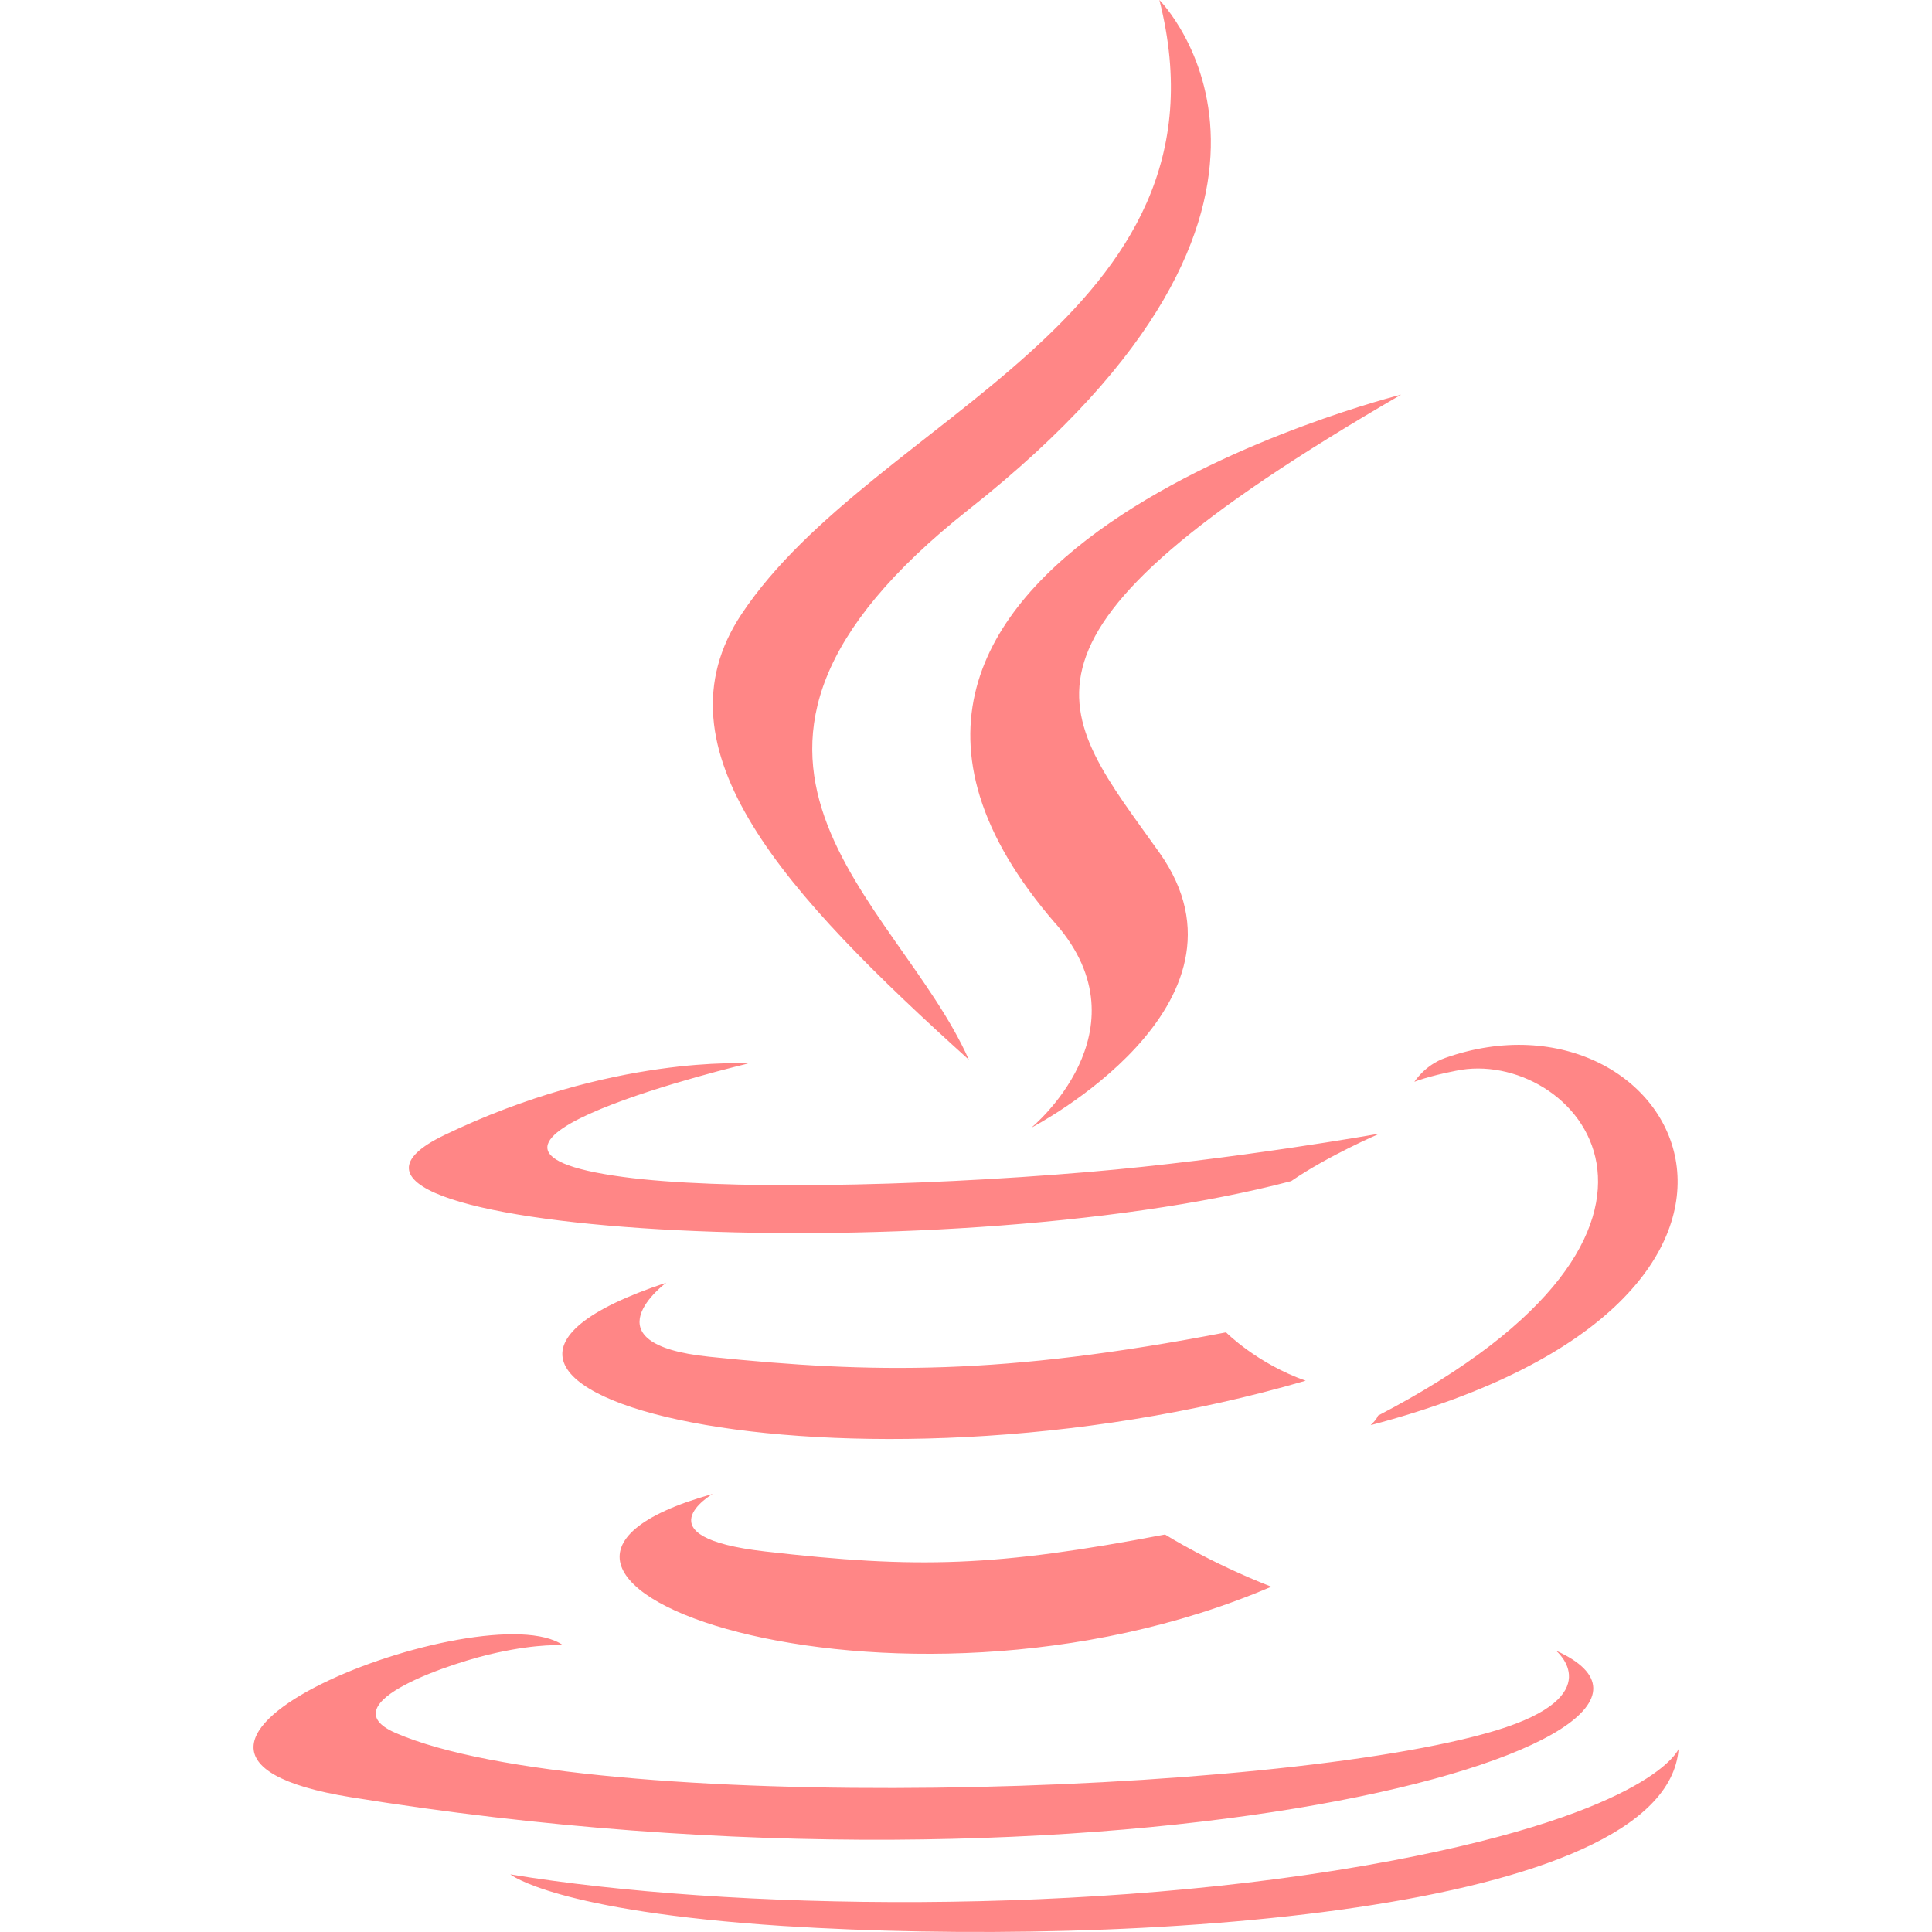
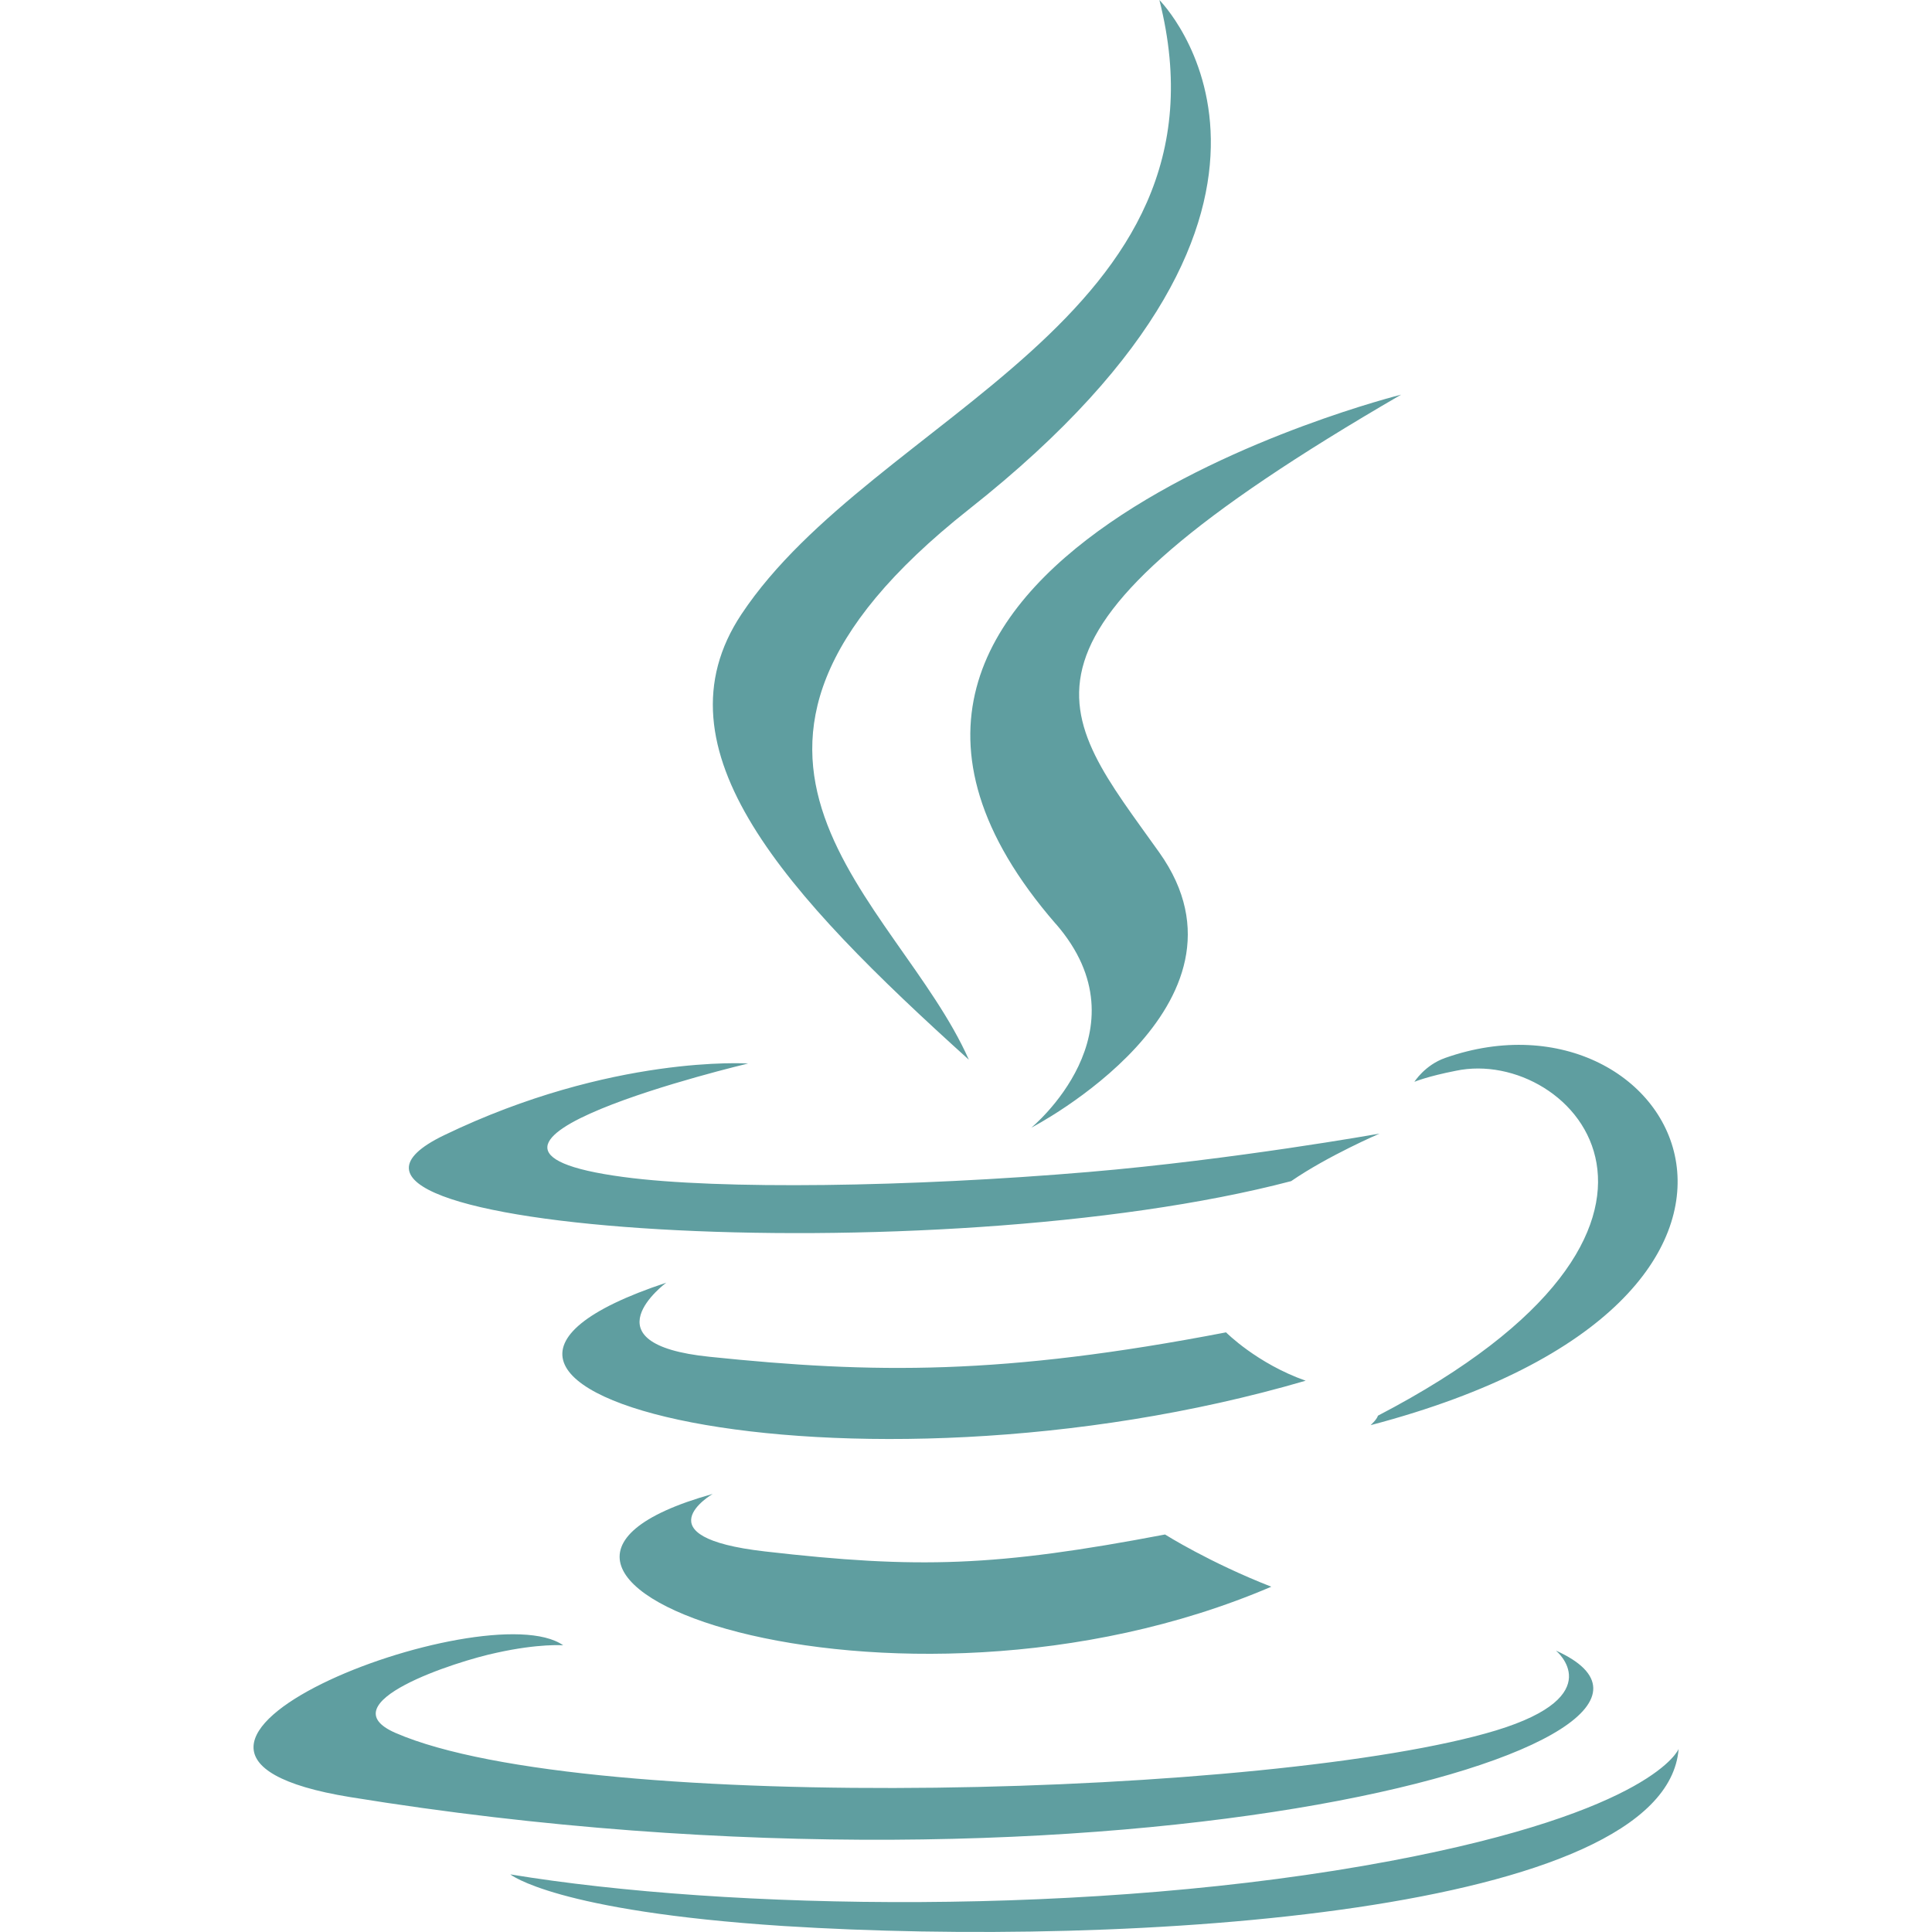
<svg xmlns="http://www.w3.org/2000/svg" width="72" height="72" viewBox="0 0 72 72" fill="none">
-   <path d="M26.557 55.676C26.557 55.676 23.803 57.281 28.512 57.818C34.218 58.475 37.136 58.383 43.418 57.186C43.418 57.186 45.068 58.23 47.378 59.132C33.282 65.169 15.48 58.77 26.555 55.676H26.557ZM24.831 47.801C24.831 47.801 21.737 50.085 26.449 50.564C32.557 51.197 37.359 51.257 45.691 49.653C45.691 49.653 46.84 50.814 48.658 51.455C31.619 56.434 12.634 51.842 24.833 47.801H24.831ZM39.35 34.432C42.818 38.428 38.434 42.026 38.434 42.026C38.434 42.026 47.248 37.465 43.205 31.772C39.422 26.451 36.515 23.816 52.216 14.708C52.216 14.708 27.572 20.862 39.348 34.434L39.35 34.432ZM57.985 61.513C57.985 61.513 60.026 63.187 55.746 64.49C47.612 66.949 21.89 67.687 14.742 64.582C12.177 63.468 16.992 61.911 18.504 61.594C20.086 61.243 20.988 61.315 20.988 61.315C18.128 59.299 2.52 65.263 13.057 66.974C41.803 71.638 65.448 64.876 57.985 61.513ZM27.88 39.634C27.88 39.634 14.791 42.739 23.238 43.864C26.813 44.343 33.928 44.239 40.561 43.677C45.972 43.218 51.413 42.246 51.413 42.246C51.413 42.246 49.502 43.065 48.118 44.017C34.828 47.509 9.155 45.88 16.549 42.307C22.795 39.294 27.88 39.634 27.88 39.634ZM51.352 52.758C64.852 45.727 58.606 38.988 54.259 39.904C53.19 40.113 52.711 40.316 52.711 40.316C52.711 40.316 53.098 39.692 53.861 39.425C62.485 36.389 69.118 48.364 51.082 53.111C51.082 53.1 51.295 52.925 51.352 52.76V52.758ZM43.207 0C43.207 0 50.686 7.477 36.106 18.983C24.424 28.217 33.444 33.48 36.106 39.492C29.286 33.338 24.282 27.927 27.634 22.887C32.566 15.469 46.219 11.882 43.207 0ZM29.203 71.777C42.165 72.596 62.073 71.309 62.557 65.18C62.557 65.18 61.641 67.5 51.831 69.35C40.77 71.435 27.117 71.188 19.019 69.853C19.019 69.853 20.684 71.224 29.201 71.777H29.203Z" fill="#FF8686" />
+   <path d="M26.557 55.676C26.557 55.676 23.803 57.281 28.512 57.818C34.218 58.475 37.136 58.383 43.418 57.186C43.418 57.186 45.068 58.23 47.378 59.132C33.282 65.169 15.48 58.77 26.555 55.676H26.557ZM24.831 47.801C24.831 47.801 21.737 50.085 26.449 50.564C32.557 51.197 37.359 51.257 45.691 49.653C45.691 49.653 46.84 50.814 48.658 51.455C31.619 56.434 12.634 51.842 24.833 47.801H24.831ZM39.35 34.432C42.818 38.428 38.434 42.026 38.434 42.026C38.434 42.026 47.248 37.465 43.205 31.772C39.422 26.451 36.515 23.816 52.216 14.708C52.216 14.708 27.572 20.862 39.348 34.434L39.35 34.432ZM57.985 61.513C57.985 61.513 60.026 63.187 55.746 64.49C47.612 66.949 21.89 67.687 14.742 64.582C12.177 63.468 16.992 61.911 18.504 61.594C20.086 61.243 20.988 61.315 20.988 61.315C18.128 59.299 2.52 65.263 13.057 66.974C41.803 71.638 65.448 64.876 57.985 61.513ZM27.88 39.634C27.88 39.634 14.791 42.739 23.238 43.864C26.813 44.343 33.928 44.239 40.561 43.677C45.972 43.218 51.413 42.246 51.413 42.246C51.413 42.246 49.502 43.065 48.118 44.017C34.828 47.509 9.155 45.88 16.549 42.307C22.795 39.294 27.88 39.634 27.88 39.634ZM51.352 52.758C64.852 45.727 58.606 38.988 54.259 39.904C53.19 40.113 52.711 40.316 52.711 40.316C52.711 40.316 53.098 39.692 53.861 39.425C62.485 36.389 69.118 48.364 51.082 53.111C51.082 53.1 51.295 52.925 51.352 52.76V52.758ZM43.207 0C43.207 0 50.686 7.477 36.106 18.983C24.424 28.217 33.444 33.48 36.106 39.492C29.286 33.338 24.282 27.927 27.634 22.887C32.566 15.469 46.219 11.882 43.207 0ZM29.203 71.777C42.165 72.596 62.073 71.309 62.557 65.18C62.557 65.18 61.641 67.5 51.831 69.35C40.77 71.435 27.117 71.188 19.019 69.853C19.019 69.853 20.684 71.224 29.201 71.777H29.203Z" fill="cadetblue" />
</svg>
